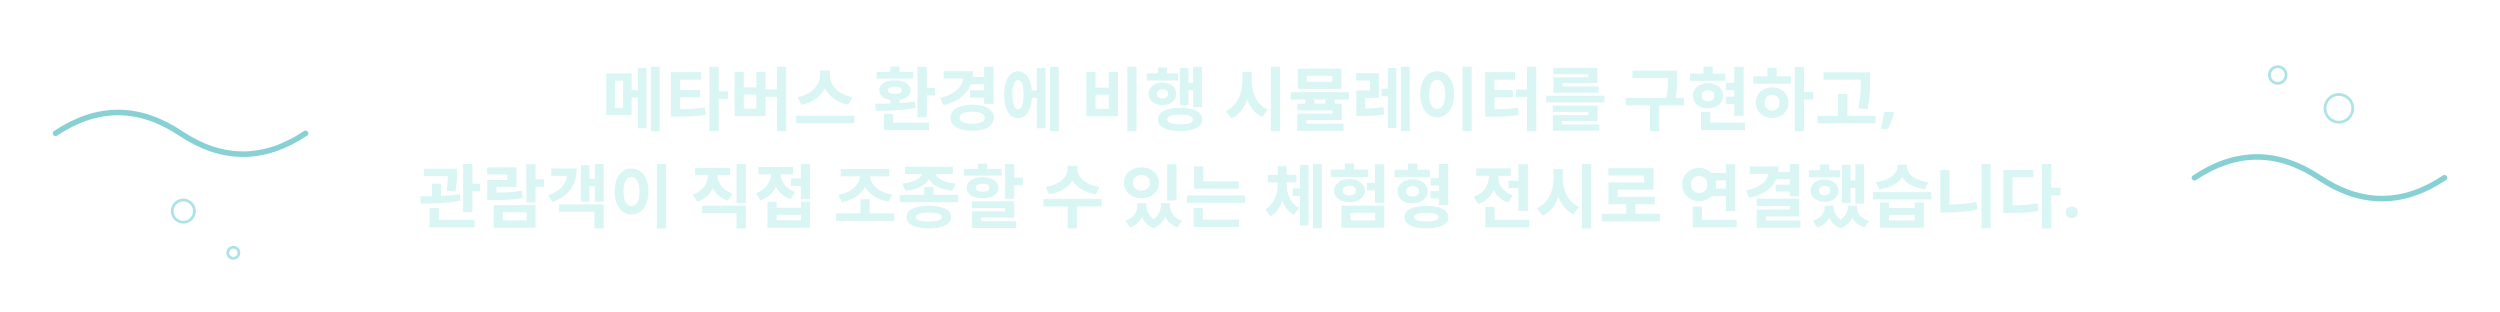
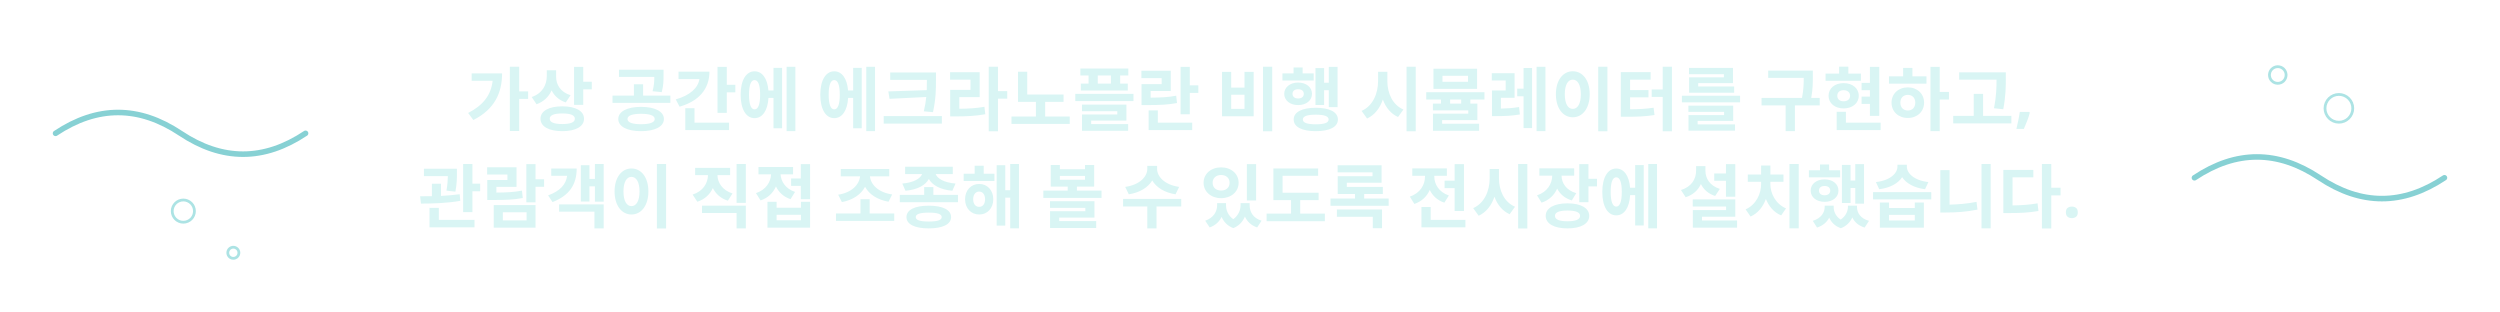
<svg xmlns="http://www.w3.org/2000/svg" width="900" height="112" viewBox="0 0 900 112" role="img" aria-labelledby="title desc">
  <style>
    .copy { fill: #d9f5f4; font-family: Pretendard, "Noto Sans KR", "Segoe UI", sans-serif; font-size: 25px; font-weight: 750; }
    .wave { fill: none; stroke: #69c5c9; stroke-width: 2; stroke-linecap: round; opacity: .8; }
    .bubble { fill: none; stroke: #7fd4d5; opacity: .65; }
  </style>
  <path class="wave" d="M20 48c15-10 30-10 45 0s30 10 45 0M790 64c15-10 30-10 45 0s30 10 45 0" />
  <circle class="bubble" cx="66" cy="76" r="4" />
  <circle class="bubble" cx="84" cy="91" r="2" />
  <circle class="bubble" cx="820" cy="27" r="3" />
  <circle class="bubble" cx="842" cy="39" r="5" />
-   <text x="450" y="45" text-anchor="middle" class="copy">메타버스 환경에 비행 시뮬레이터를 구현하고,</text>
-   <text x="450" y="80" text-anchor="middle" class="copy">관람객이 직접 조종할 수 있는 체험형 전시로 연결했습니다.</text>
+   <text x="450" y="45" text-anchor="middle" class="copy">가상 공간에 에크라노플란 비행 시뮬레이터를 구현하고,</text>
+   <text x="450" y="80" text-anchor="middle" class="copy">관람객이 직접 조종해 볼 수 있도록 전시장에 설치했습니다.</text>
</svg>
